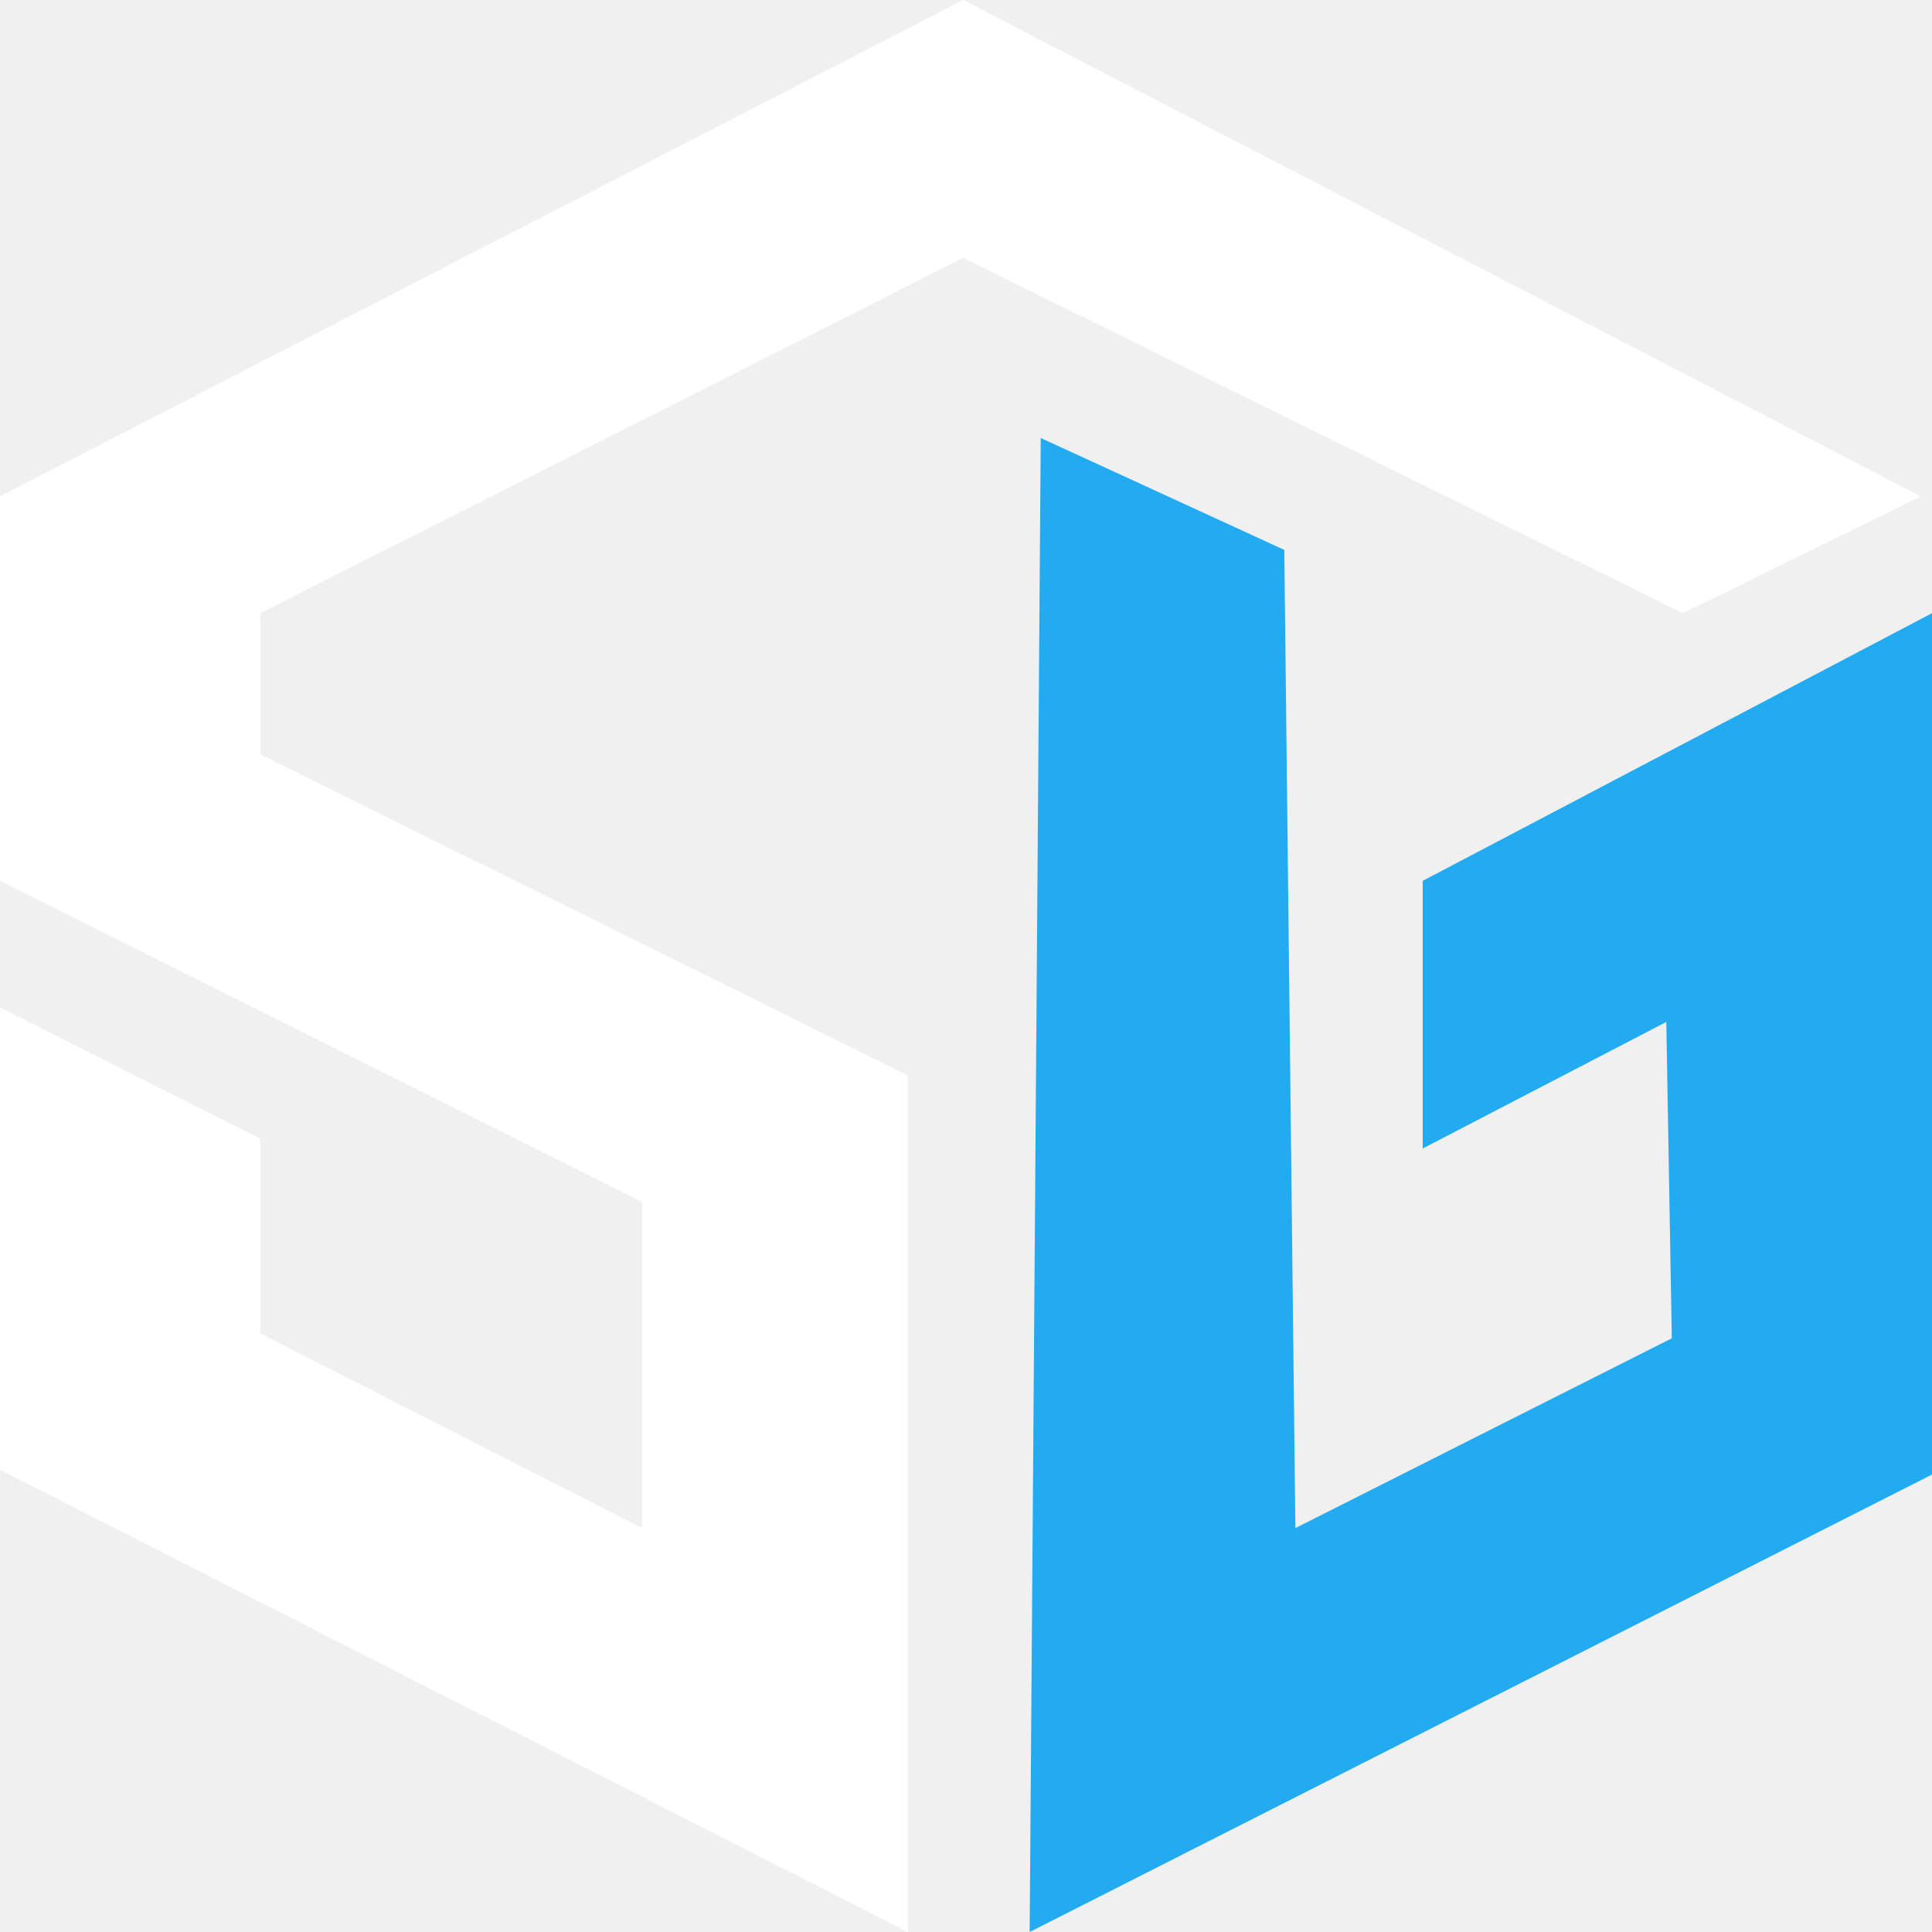
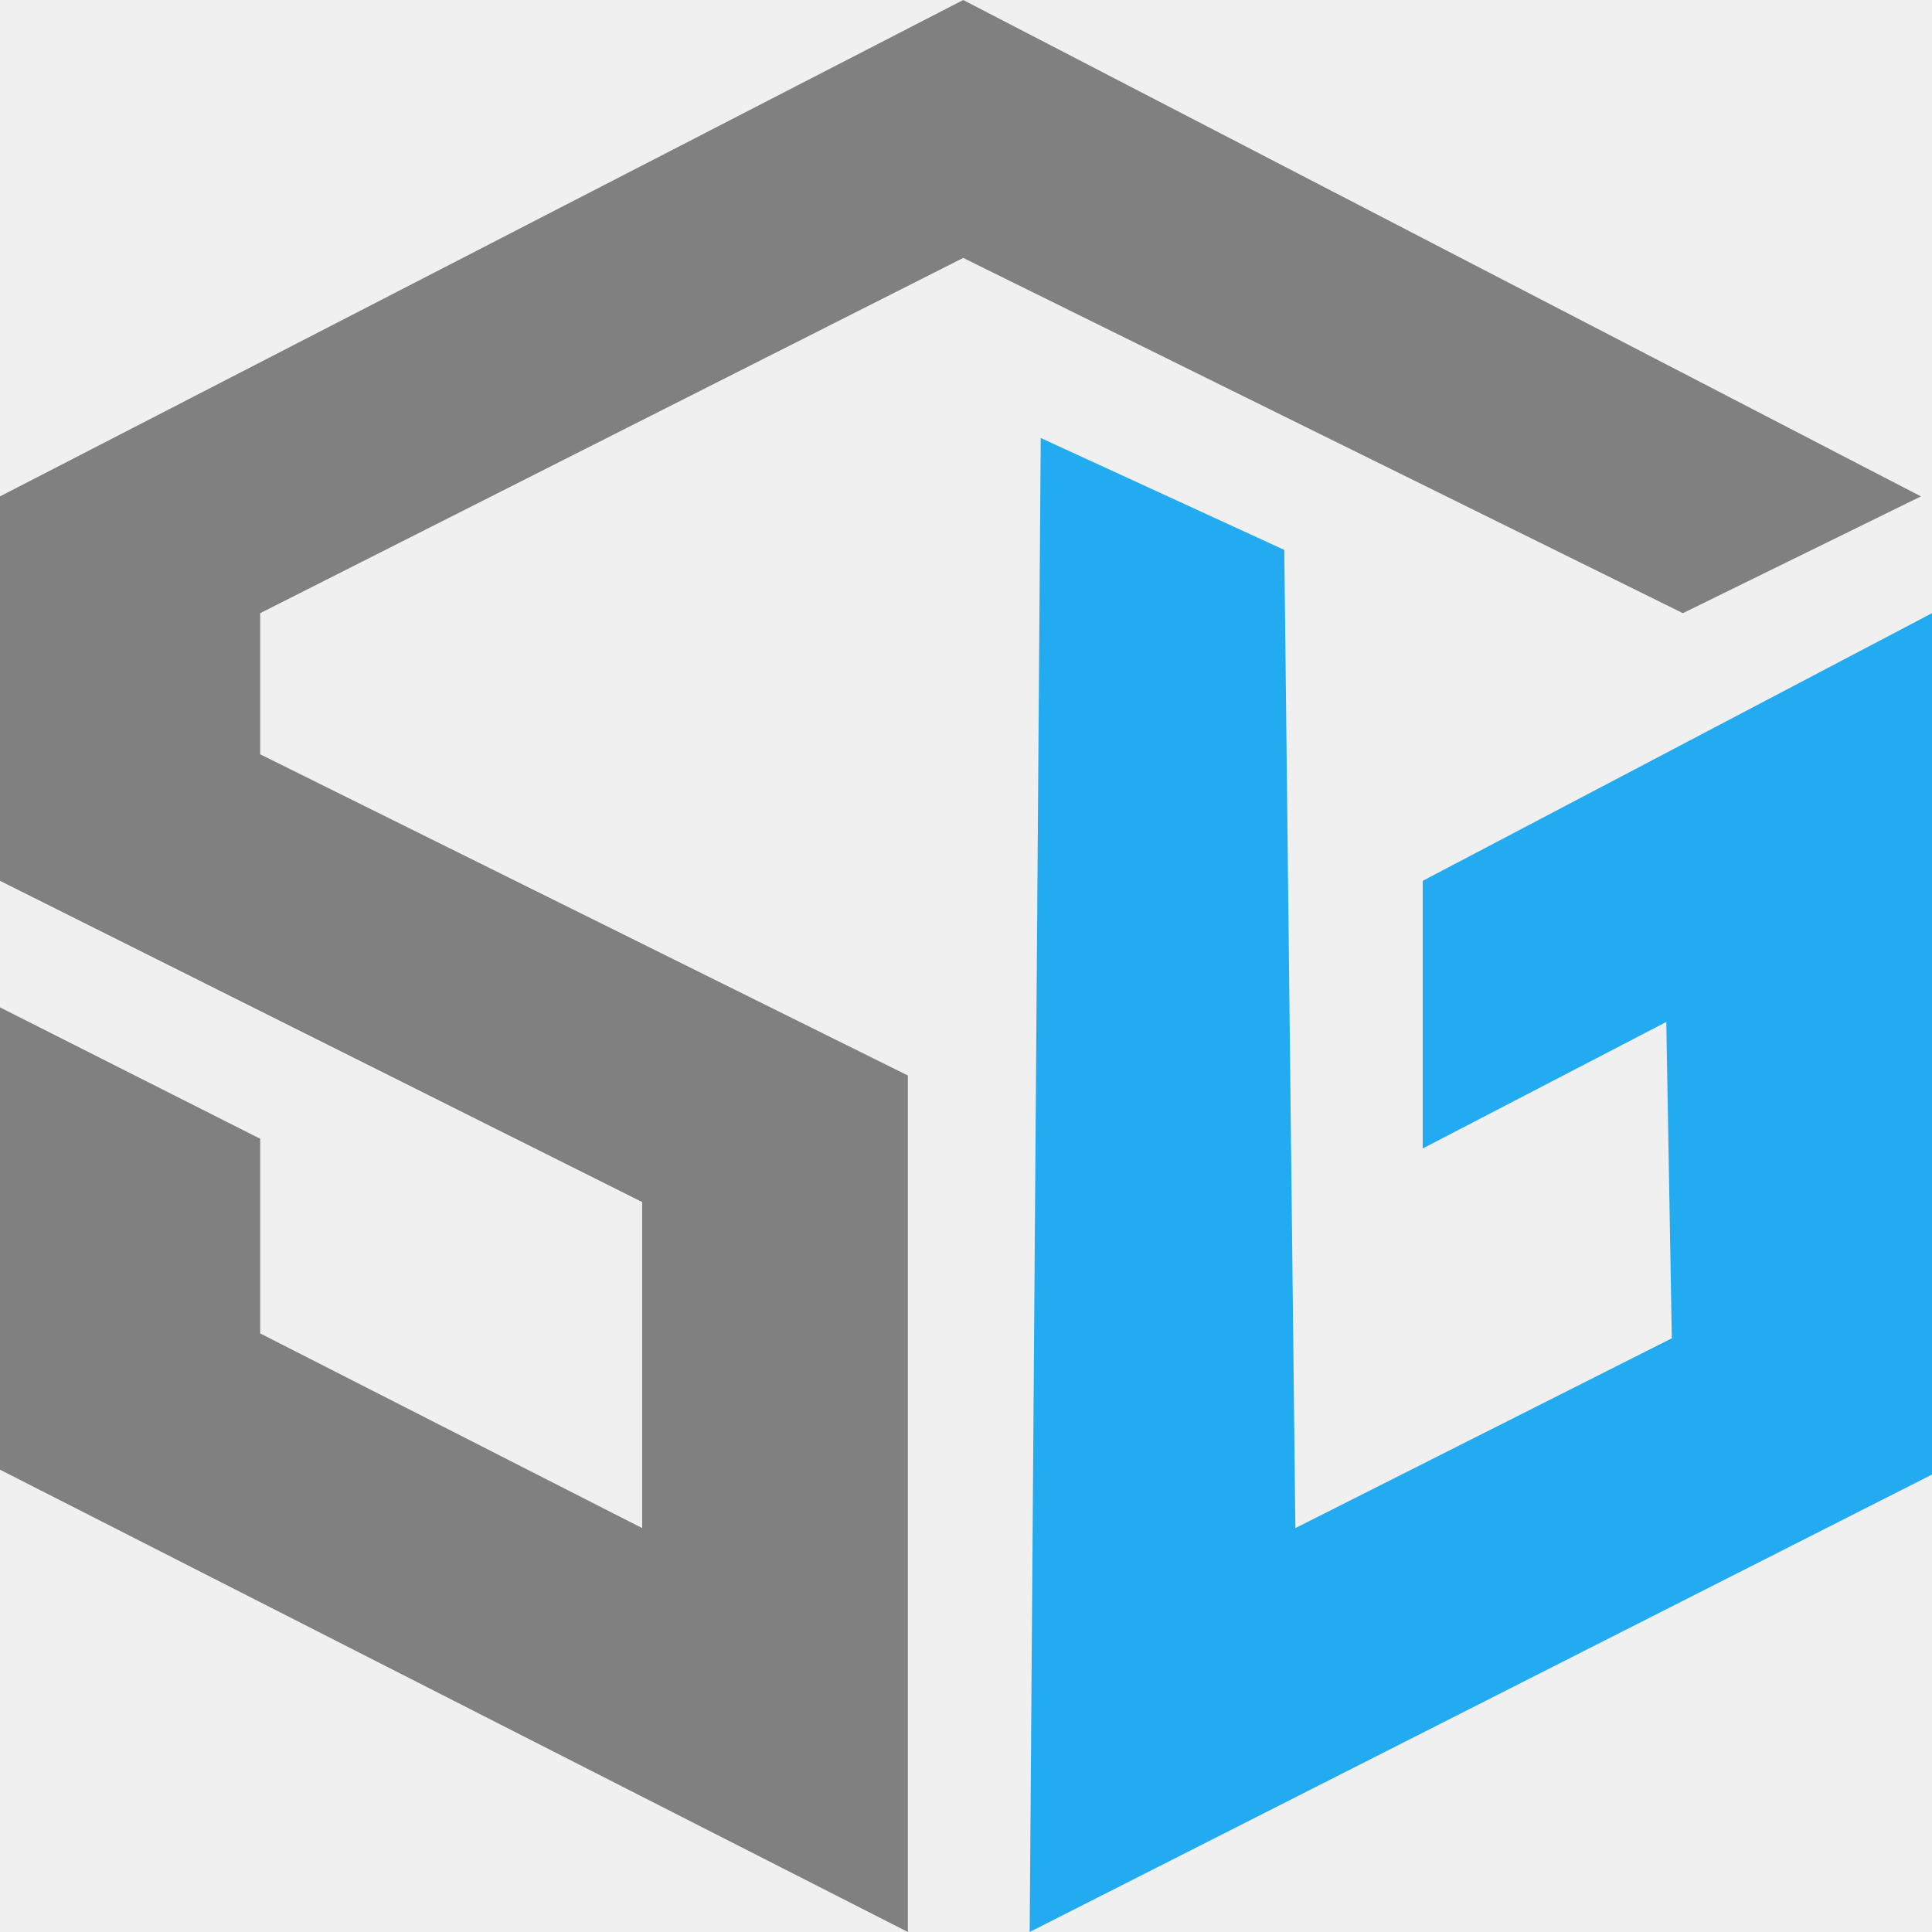
<svg xmlns="http://www.w3.org/2000/svg" width="150" height="150" viewBox="0 0 150 150" fill="none">
  <path d="M99.713 42.695L80.802 34.005L79.943 150L150 114.484V47.607L110.458 68.388V89.169L129.37 79.345L129.799 103.904L100.573 118.64L99.713 42.695Z" fill="#23ABF2" />
-   <path d="M20.201 58.564V47.607L74.785 20.025L130.659 47.607L149.14 38.539L74.785 0L0 38.539V68.388L49.857 93.325V118.64L20.201 103.526V88.413L0 78.212V114.106L70.487 150V83.501L20.201 58.564Z" fill="white" />
+   <path d="M20.201 58.564V47.607L74.785 20.025L130.659 47.607L149.14 38.539L74.785 0L0 38.539V68.388L49.857 93.325V118.64L20.201 103.526V88.413L0 78.212V114.106L70.487 150V83.501L20.201 58.564Z" fill="#808080" />
</svg>
